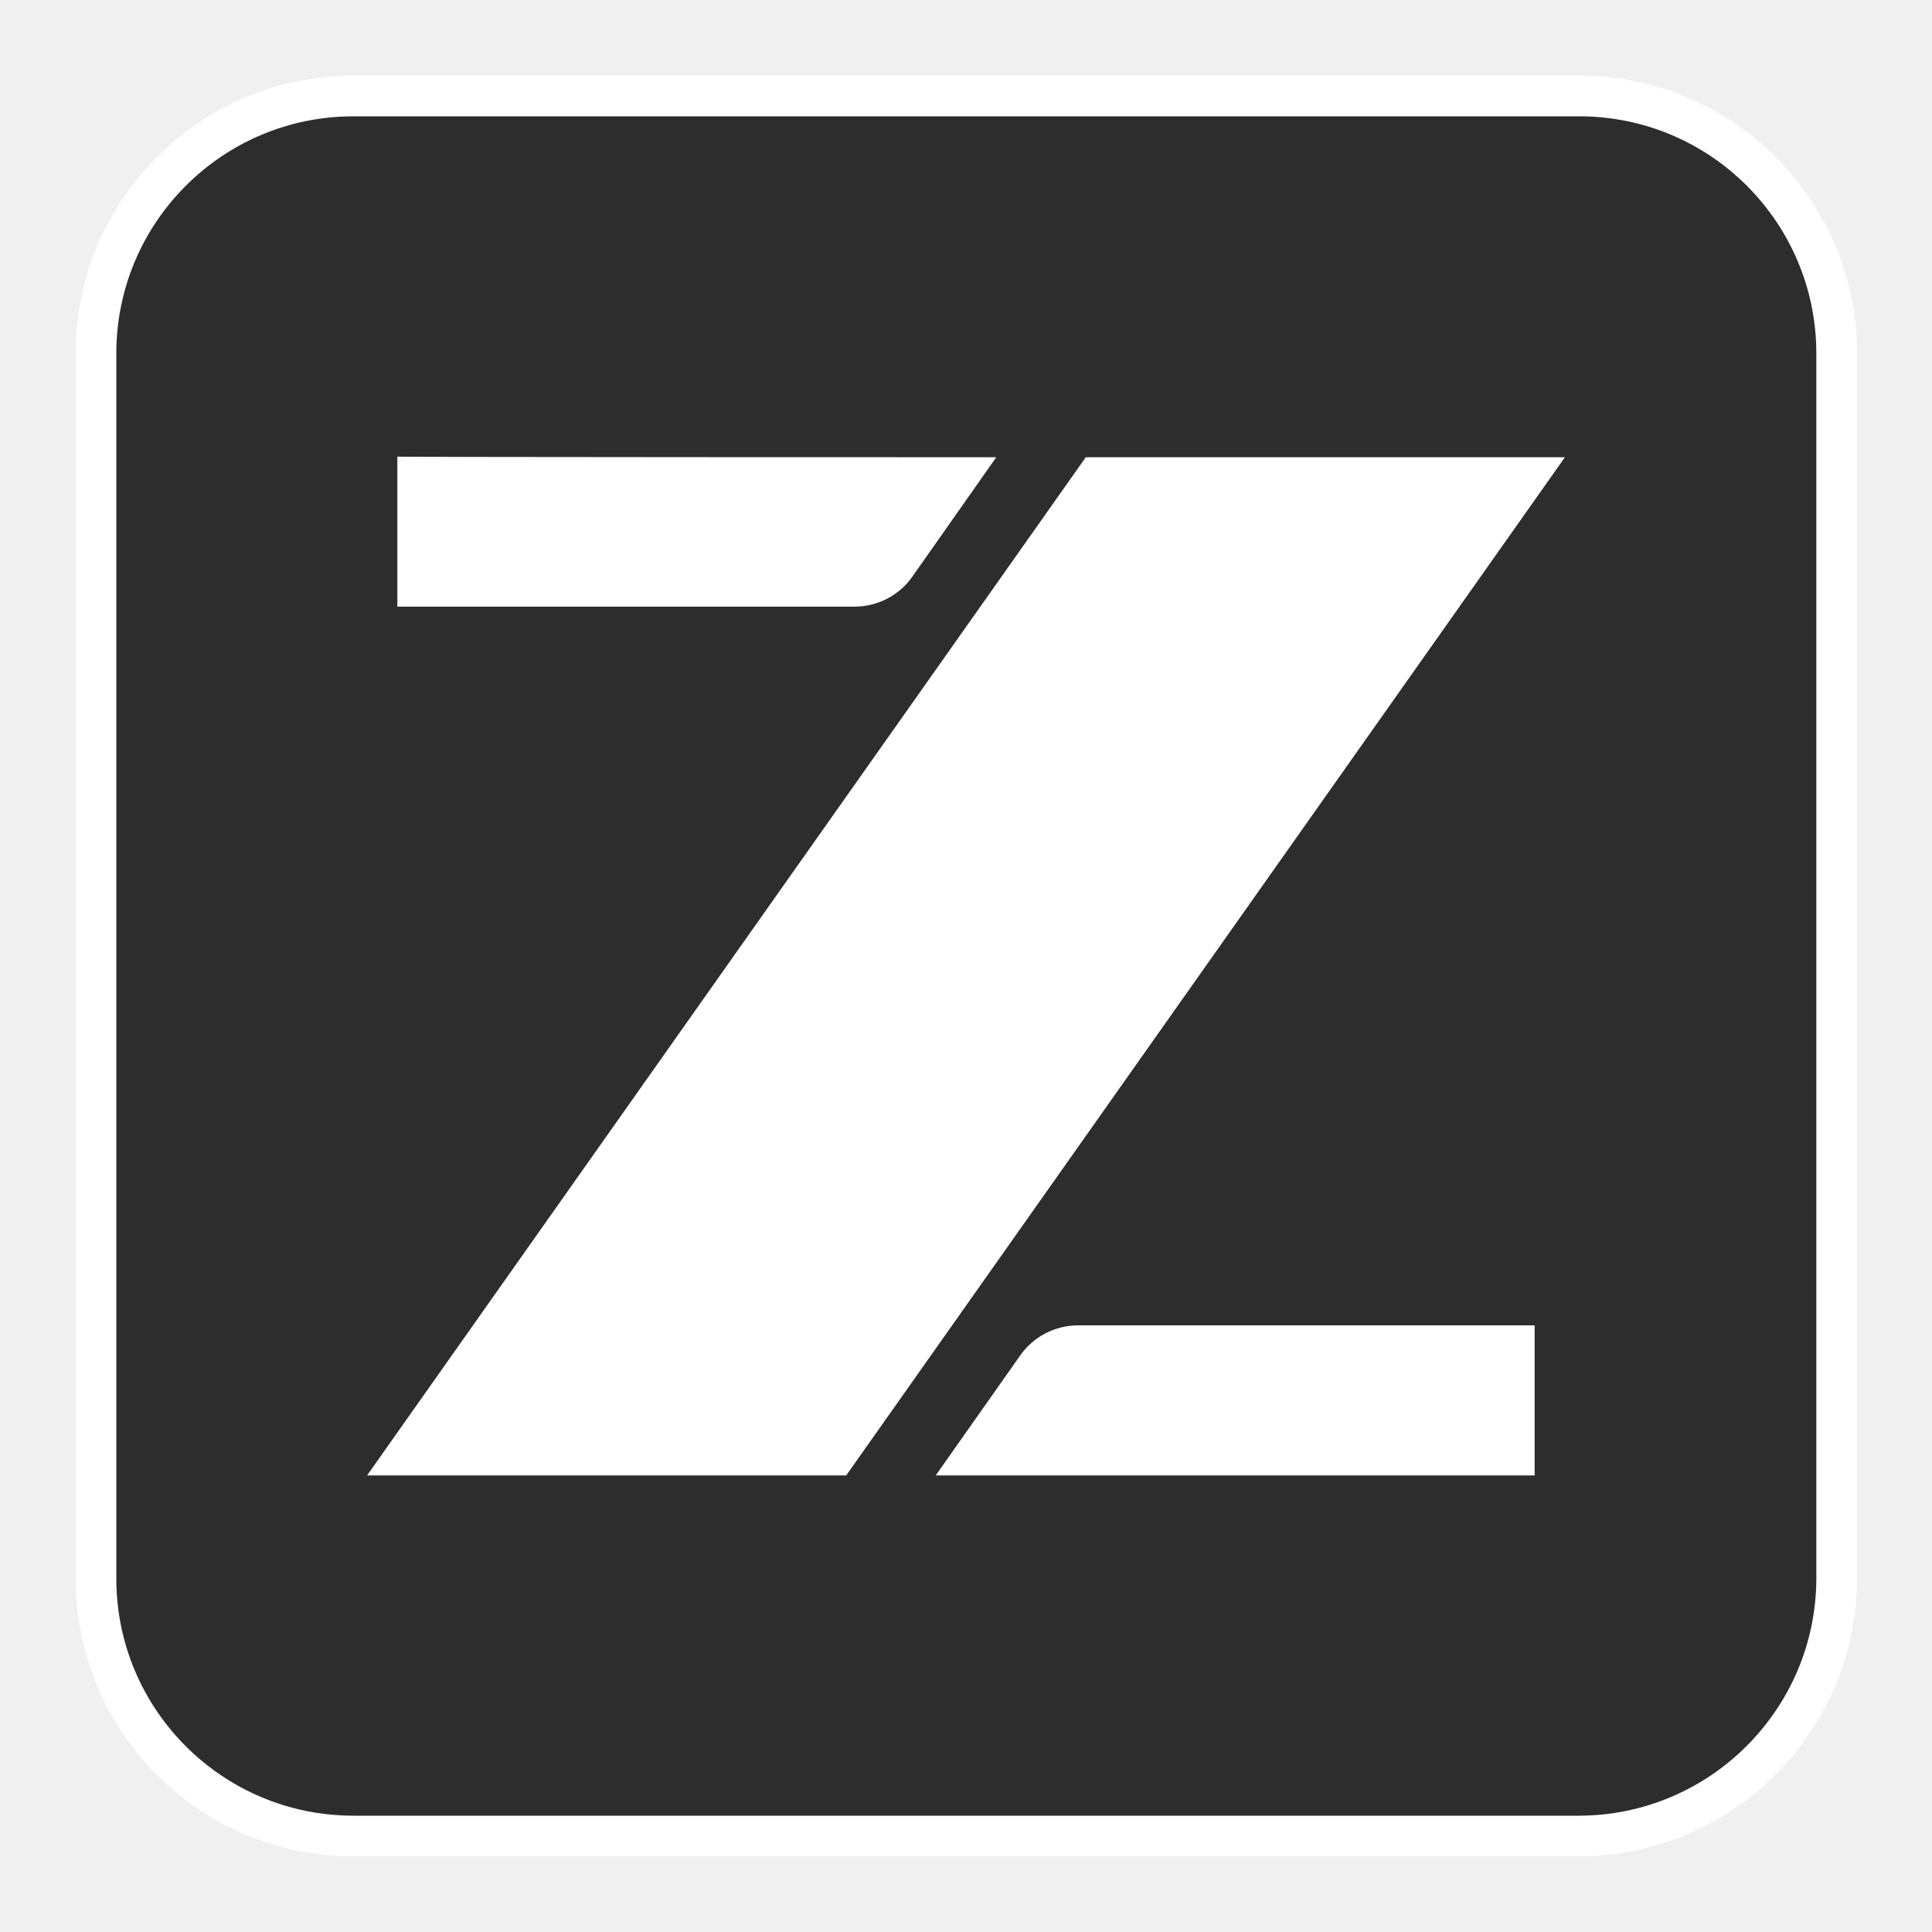
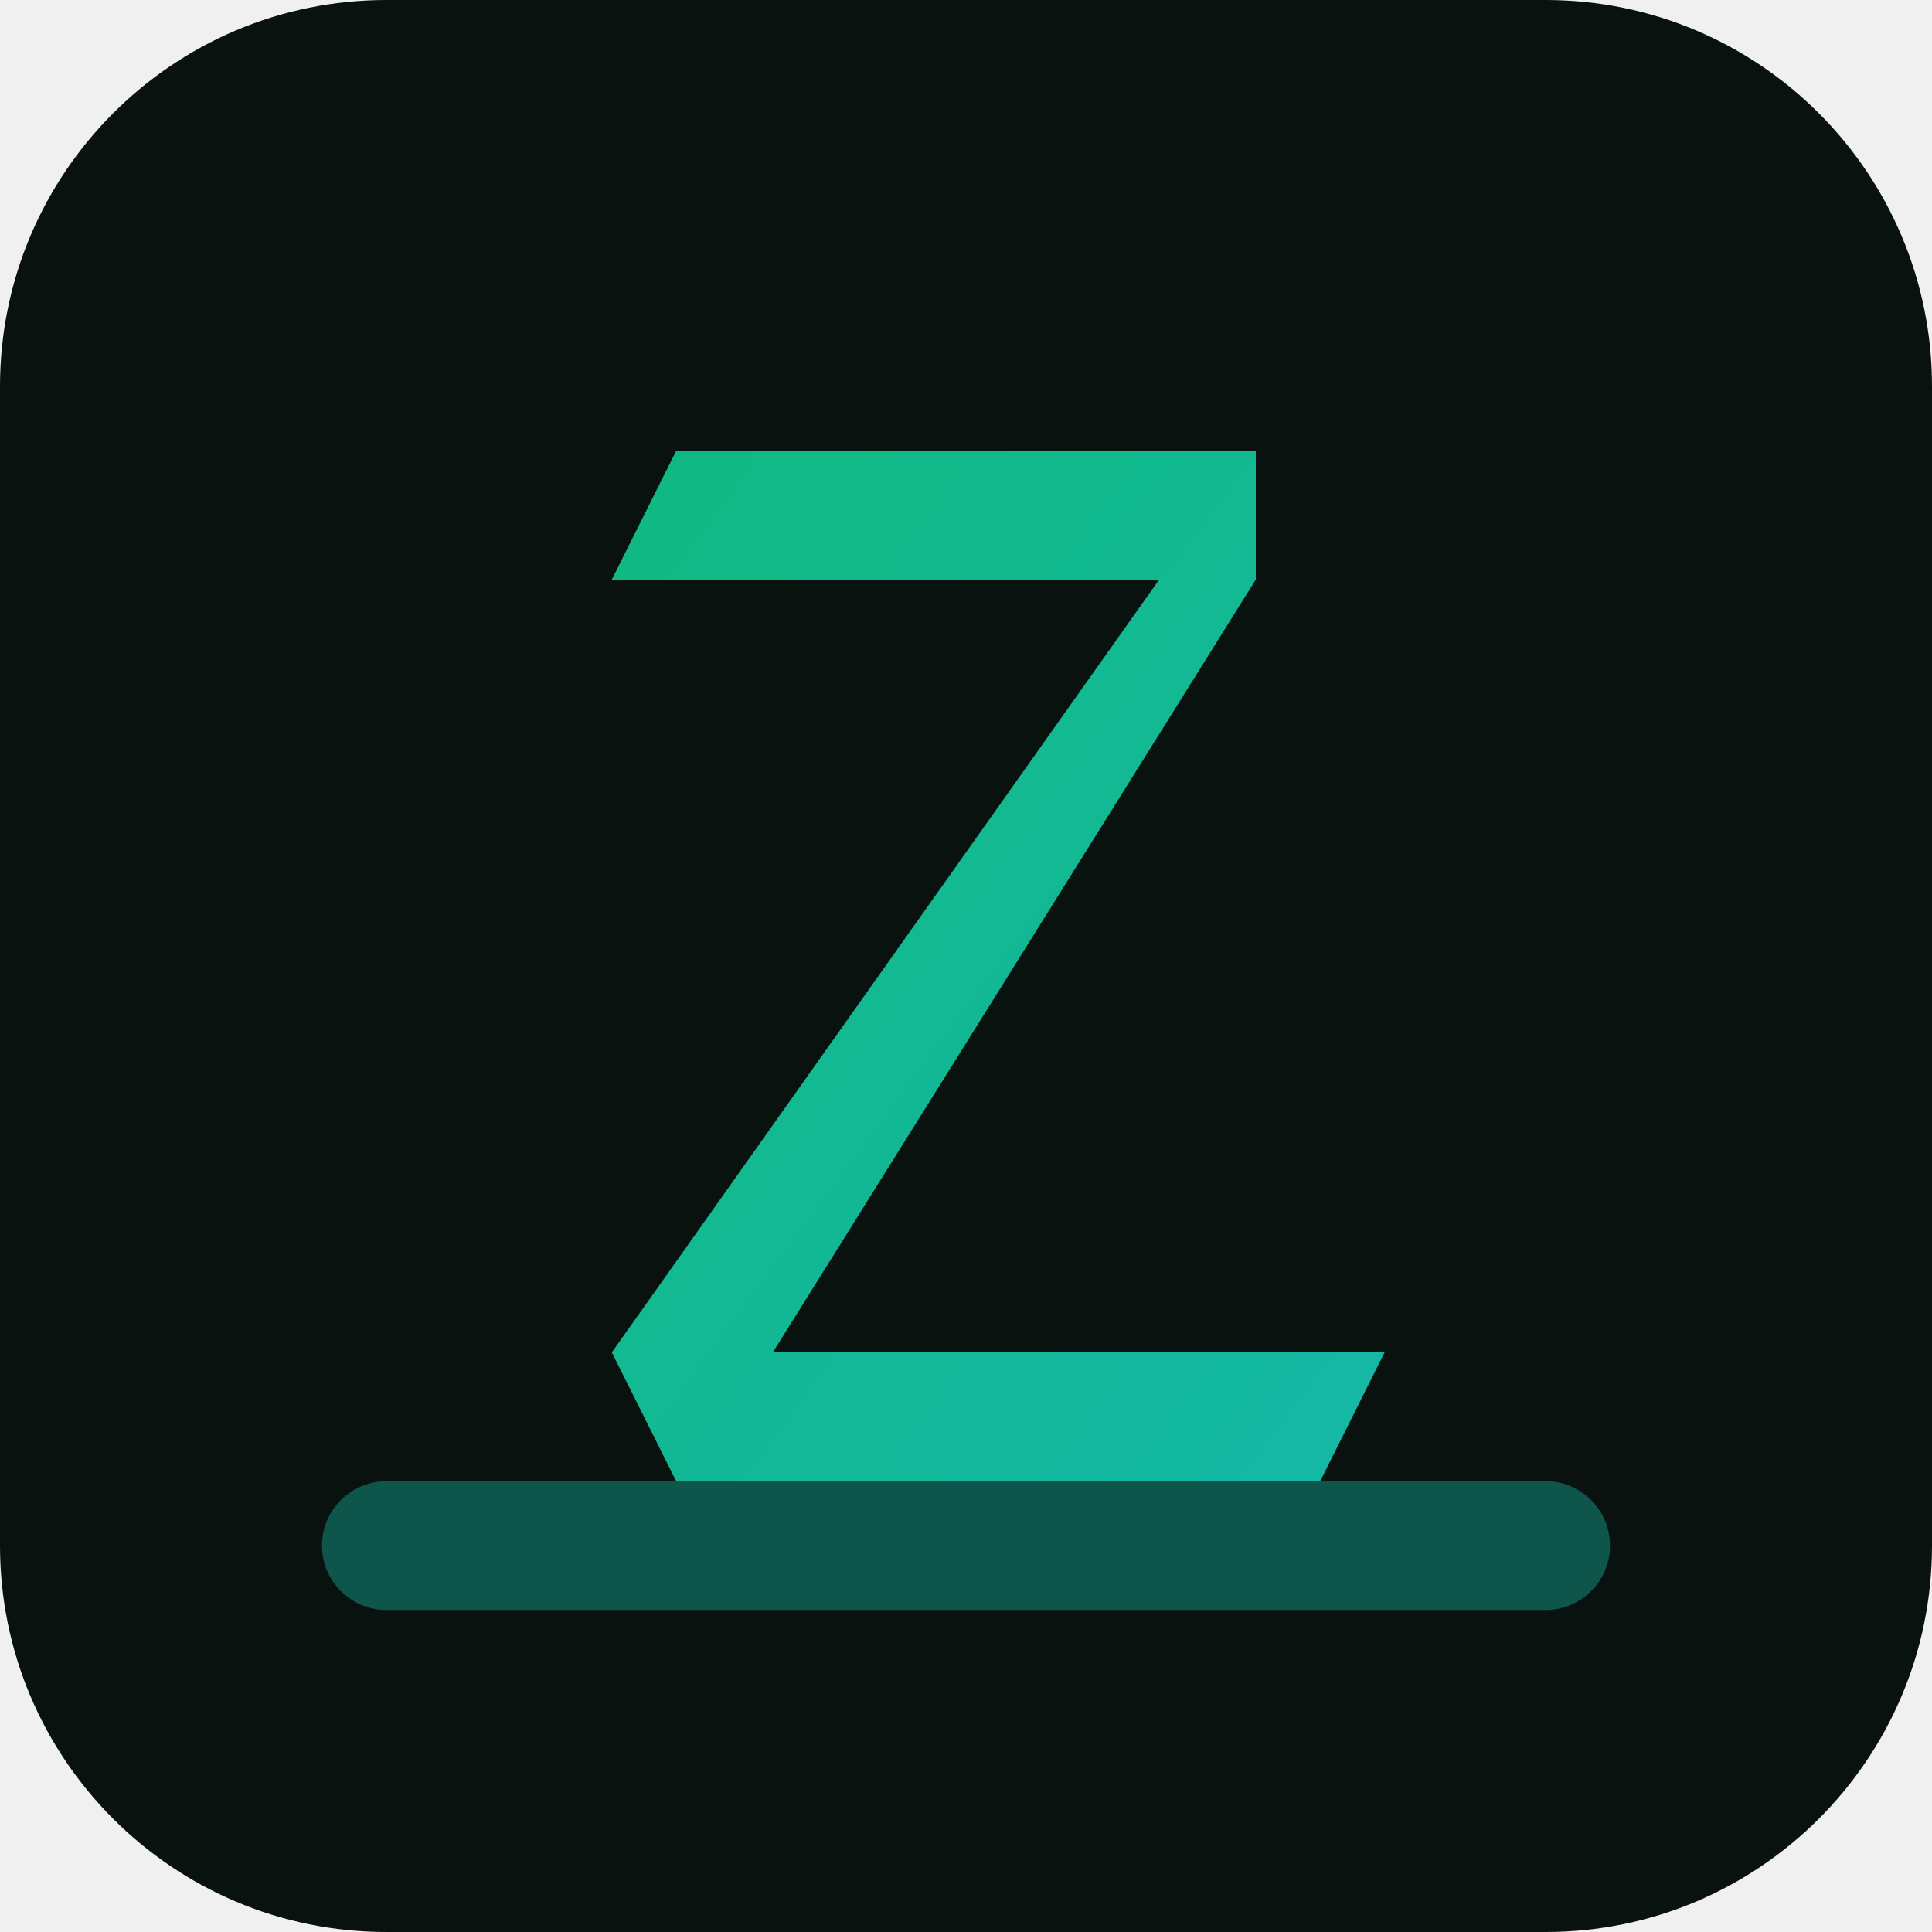
- <svg xmlns="http://www.w3.org/2000/svg" version="1.1" x="0px" y="0px" viewBox="0 0 30 30" style="enable-background:new 0 0 30 30;" xml:space="preserve">
+ <svg xmlns="http://www.w3.org/2000/svg" viewBox="0 0 120 120">
  <defs>
-     <style type="text/css">
-     .st194{fill:#2D2D2D;stroke:#FFFFFF;stroke-width:0.632;stroke-miterlimit:10;}
-     .st23{fill:#FFFFFF;}
- 
-     .z-breathe {
-       animation: breathe 2.5s ease-in-out infinite;
-     }
- 
-     @keyframes breathe {
-       0%, 100% { opacity: 0.7; }
-       50% { opacity: 1; }
-     }
-   </style>
+     <linearGradient id="glow" x1="0%" y1="0%" x2="100%" y2="100%">
+       <stop offset="0%" stop-color="#10b981" />
+       <stop offset="100%" stop-color="#14b8a6" />
+     </linearGradient>
  </defs>
-   <g>
-     <path class="st194" d="M24.51,28.51H5.49c-2.21,0-4-1.79-4-4V5.49c0-2.21,1.79-4,4-4h19.03c2.21,0,4,1.79,4,4v19.03     C28.51,26.72,26.72,28.51,24.51,28.51z" />
-     <g class="z-breathe">
-       <path class="st23" d="M15.47,7.1l-1.3,1.85c-0.2,0.29-0.54,0.47-0.9,0.47h-7.1V7.09C6.16,7.1,15.47,7.1,15.47,7.1z" />
-       <polygon class="st23" points="24.3,7.1 13.14,22.91 5.7,22.91 16.86,7.1" />
-       <path class="st23" d="M14.53,22.91l1.31-1.86c0.2-0.29,0.54-0.47,0.9-0.47h7.09v2.33H14.53z" />
-     </g>
-   </g>
+   <rect width="120" height="120" rx="24" fill="#0a1210" />
+   <polygon points="78,28 42,28 38,36 72,36 38,84 42,92 82,92 86,84 48,84 78,36" fill="url(#glow)" />
+   <rect x="20" y="92" width="80" height="8" rx="4" fill="#14b8a6" opacity="0.4" />
</svg>
